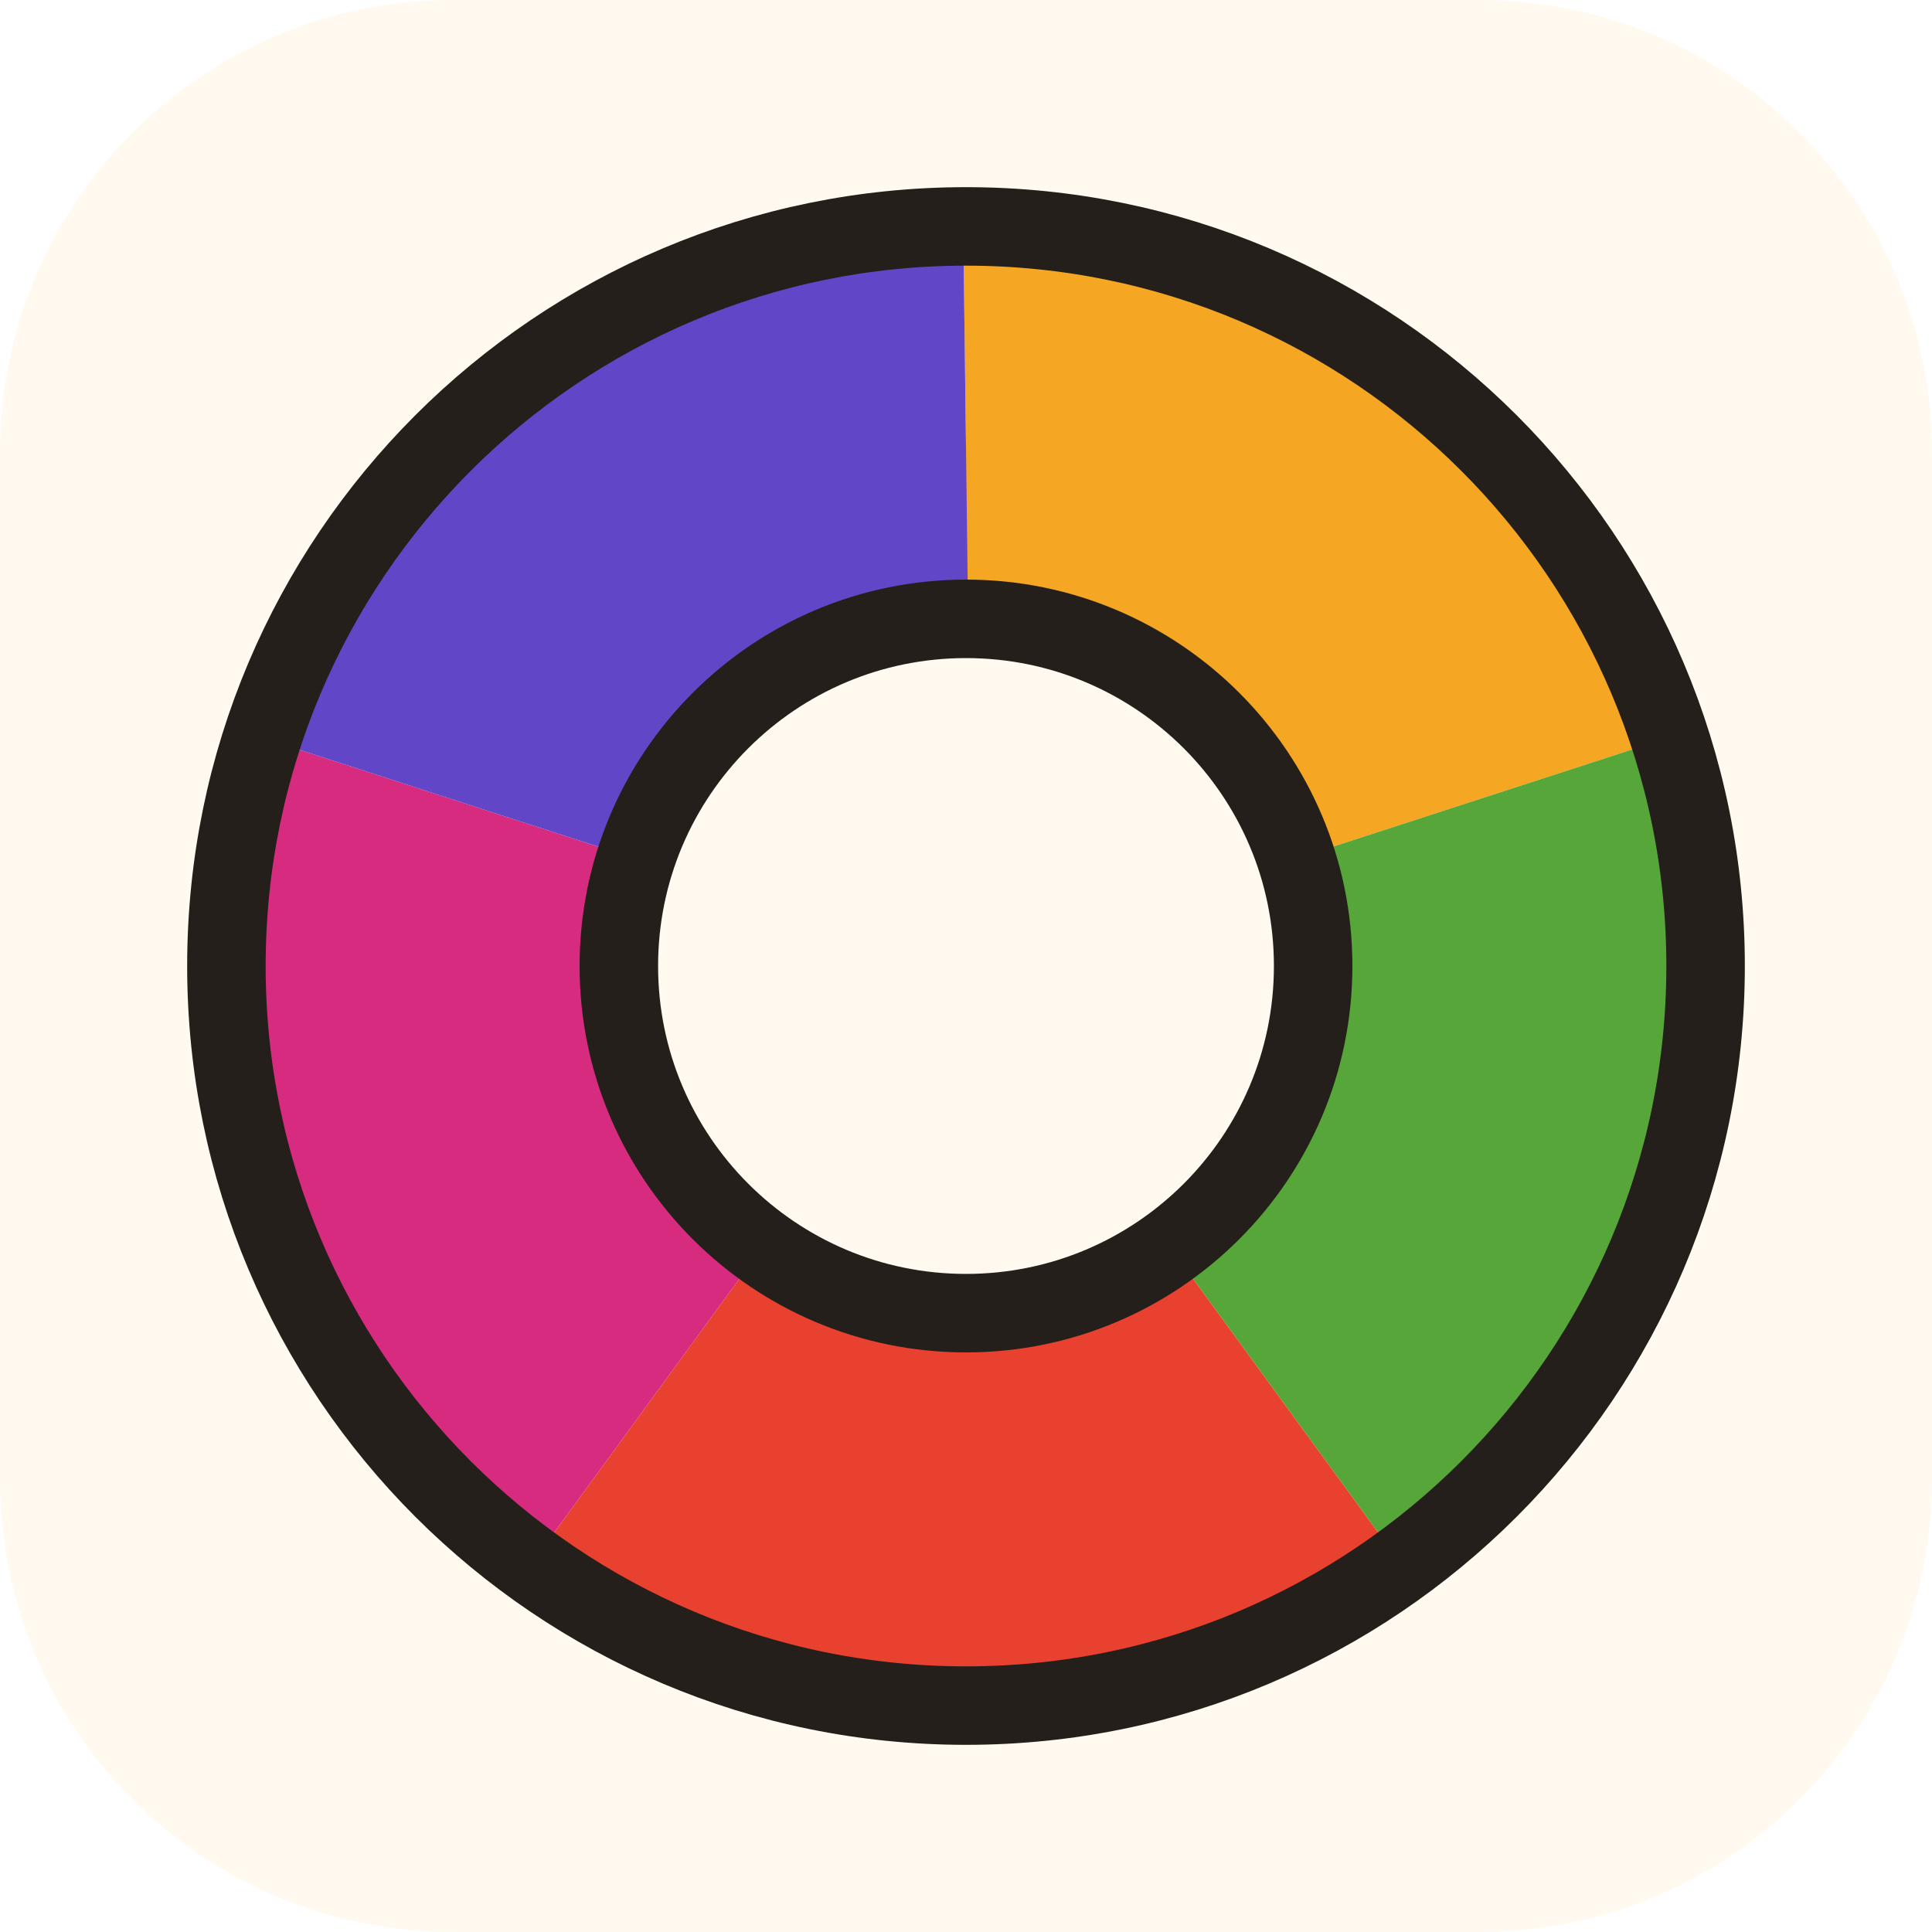
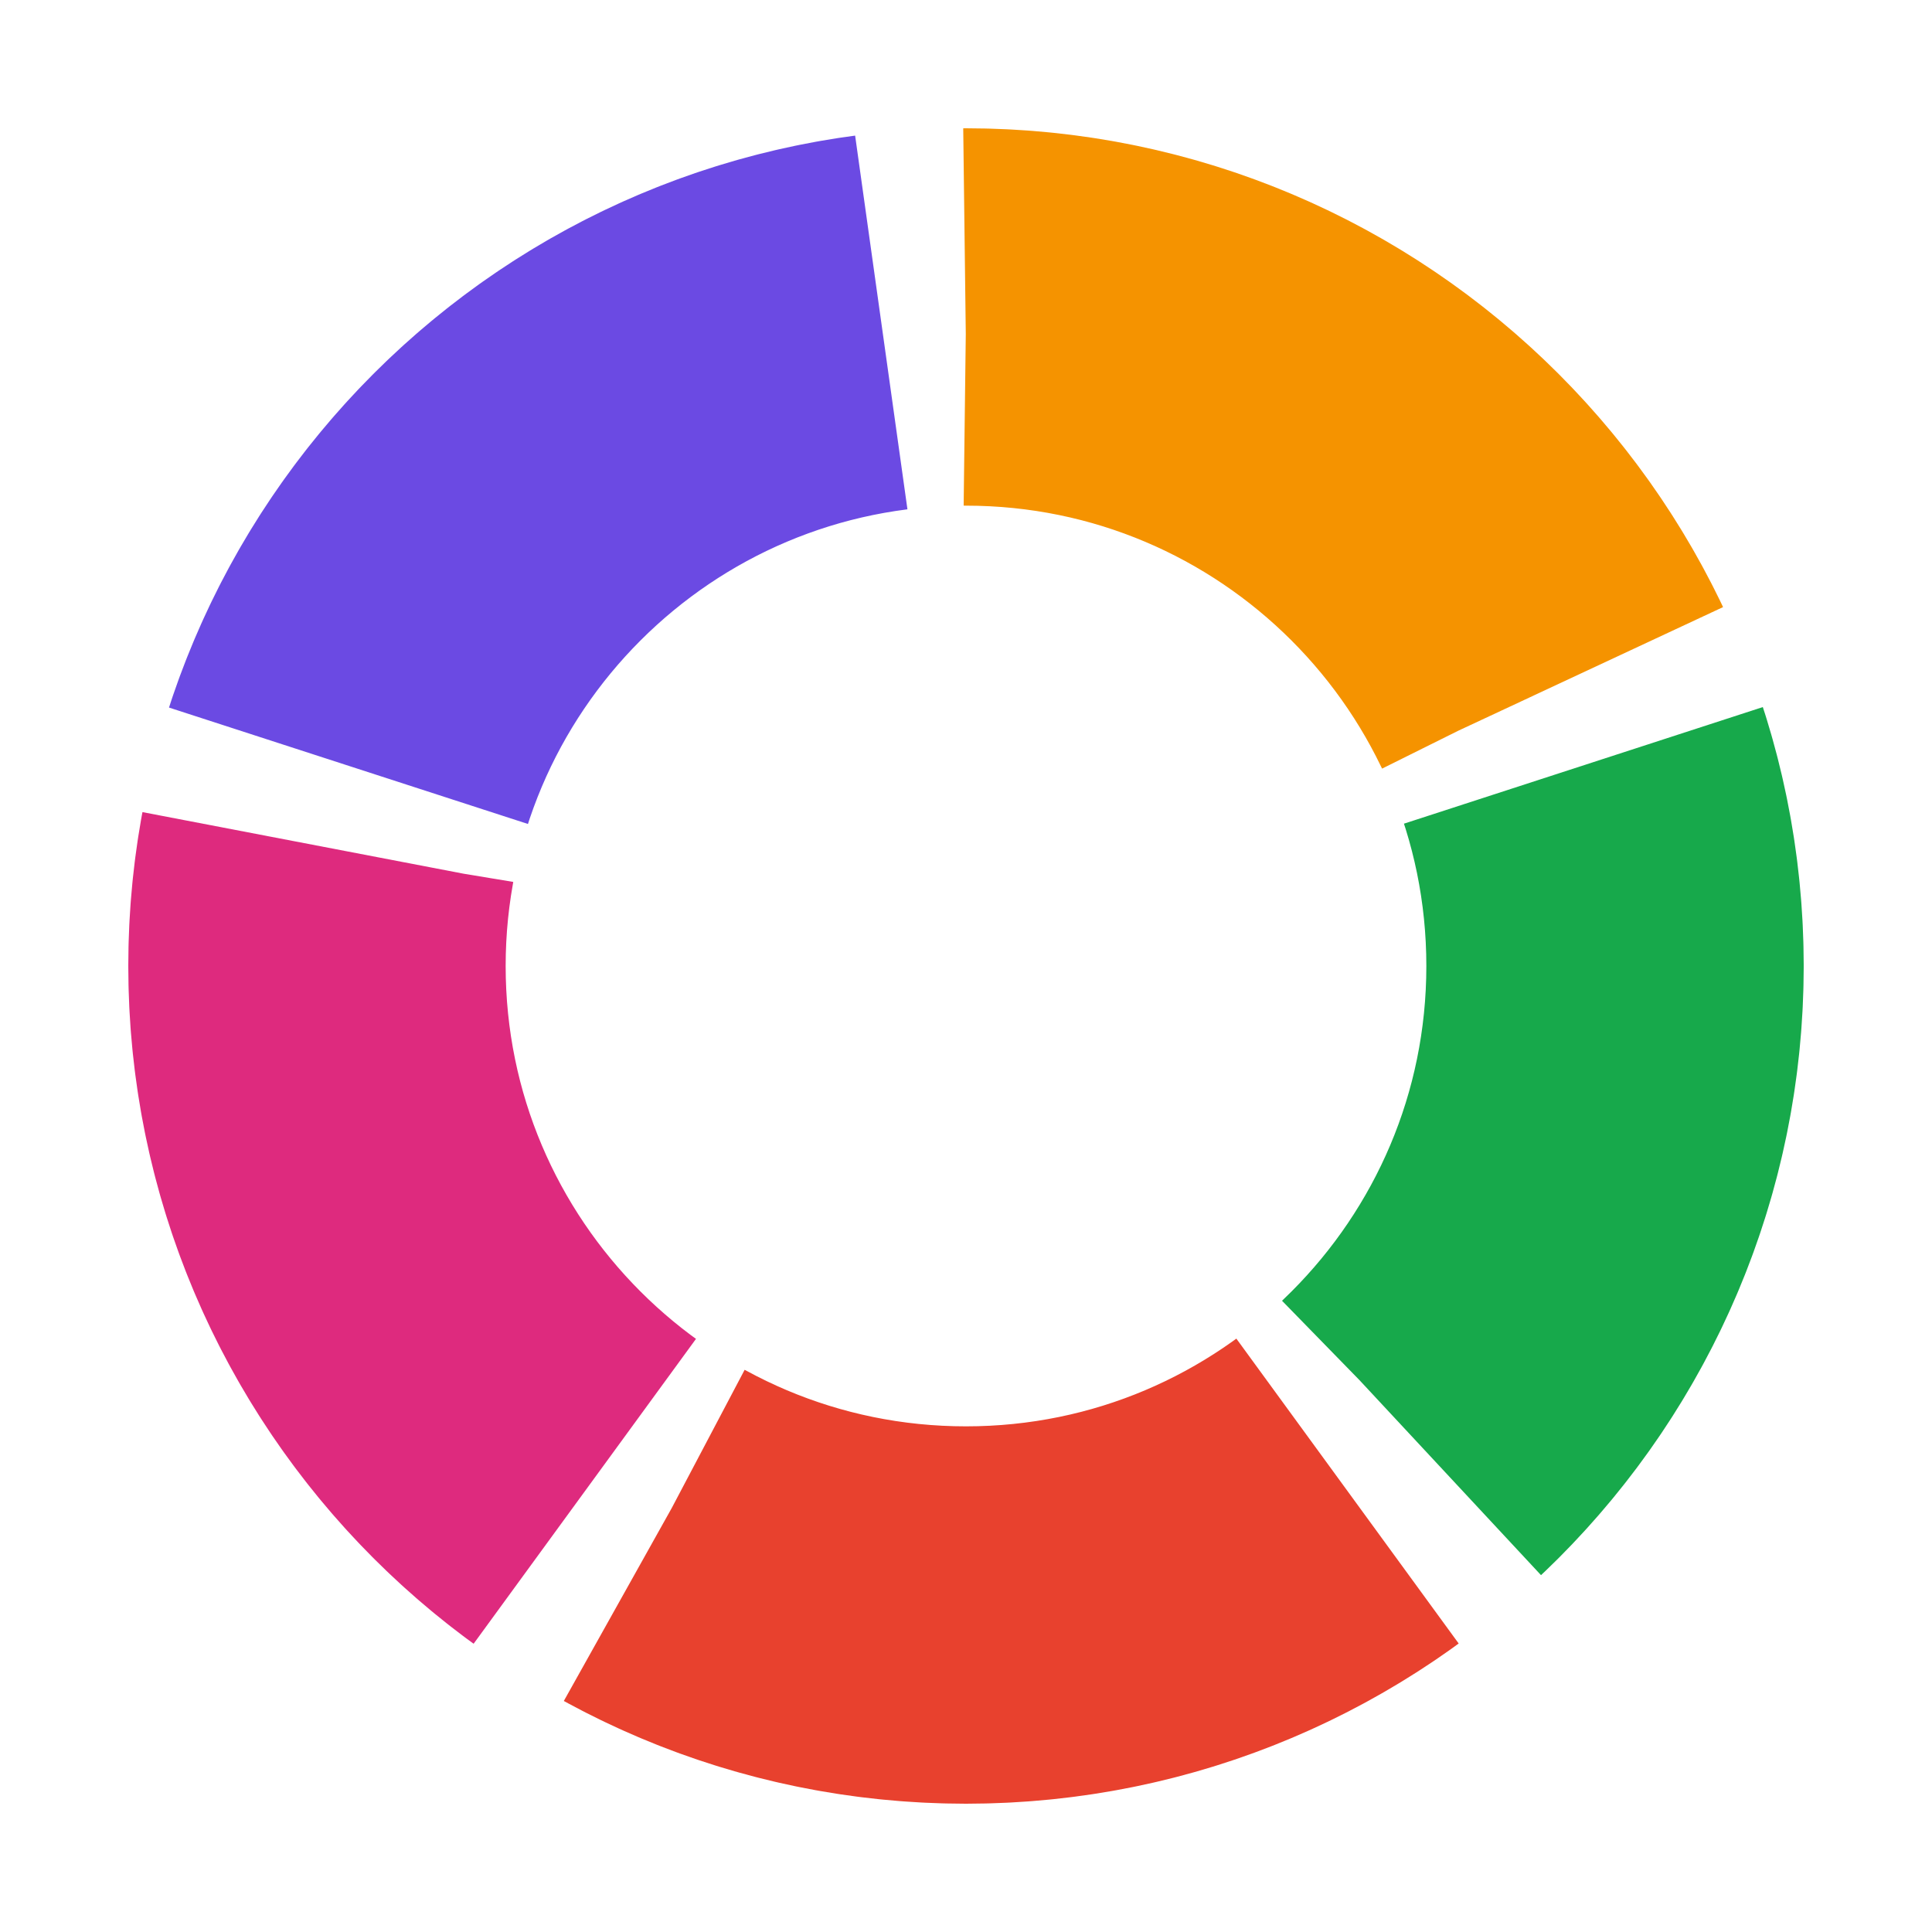
<svg xmlns="http://www.w3.org/2000/svg" viewBox="0 0 64 64" role="img" aria-label="Mealy">
-   <rect width="64" height="64" rx="15" fill="#FFF9F0" />
-   <g fill="none" stroke-width="13" transform="rotate(-90 32 32)">
-     <circle cx="32" cy="32" r="18" stroke="#F5A623" stroke-dasharray="22.62 90.48" stroke-dashoffset="0" />
-     <circle cx="32" cy="32" r="18" stroke="#57A639" stroke-dasharray="22.62 90.48" stroke-dashoffset="-22.62" />
-     <circle cx="32" cy="32" r="18" stroke="#E8412F" stroke-dasharray="22.62 90.48" stroke-dashoffset="-45.24" />
-     <circle cx="32" cy="32" r="18" stroke="#D62B7F" stroke-dasharray="22.62 90.48" stroke-dashoffset="-67.86" />
-     <circle cx="32" cy="32" r="18" stroke="#6246C8" stroke-dasharray="22.62 90.48" stroke-dashoffset="-90.48" />
-   </g>
-   <g fill="none" stroke="#241F1A" stroke-width="2.6">
-     <circle cx="32" cy="32" r="24.5" />
-     <circle cx="32" cy="32" r="11.5" />
+   <g fill="none" stroke-width="12.5" transform="rotate(-90 32 32)">
+     <circle cx="32" cy="32" r="21.5" stroke="#f59300" stroke-dasharray="24.22 110.87" stroke-dashoffset="0" />
+     <circle cx="32" cy="32" r="21.5" stroke="#17a94b" stroke-dasharray="24.22 110.87" stroke-dashoffset="-27.02" />
+     <circle cx="32" cy="32" r="21.5" stroke="#e8412e" stroke-dasharray="24.22 110.87" stroke-dashoffset="-54.04" />
+     <circle cx="32" cy="32" r="21.5" stroke="#de2a7e" stroke-dasharray="24.22 110.87" stroke-dashoffset="-81.05" />
+     <circle cx="32" cy="32" r="21.5" stroke="#6b4ae3" stroke-dasharray="24.22 110.87" stroke-dashoffset="-108.07" />
  </g>
</svg>
